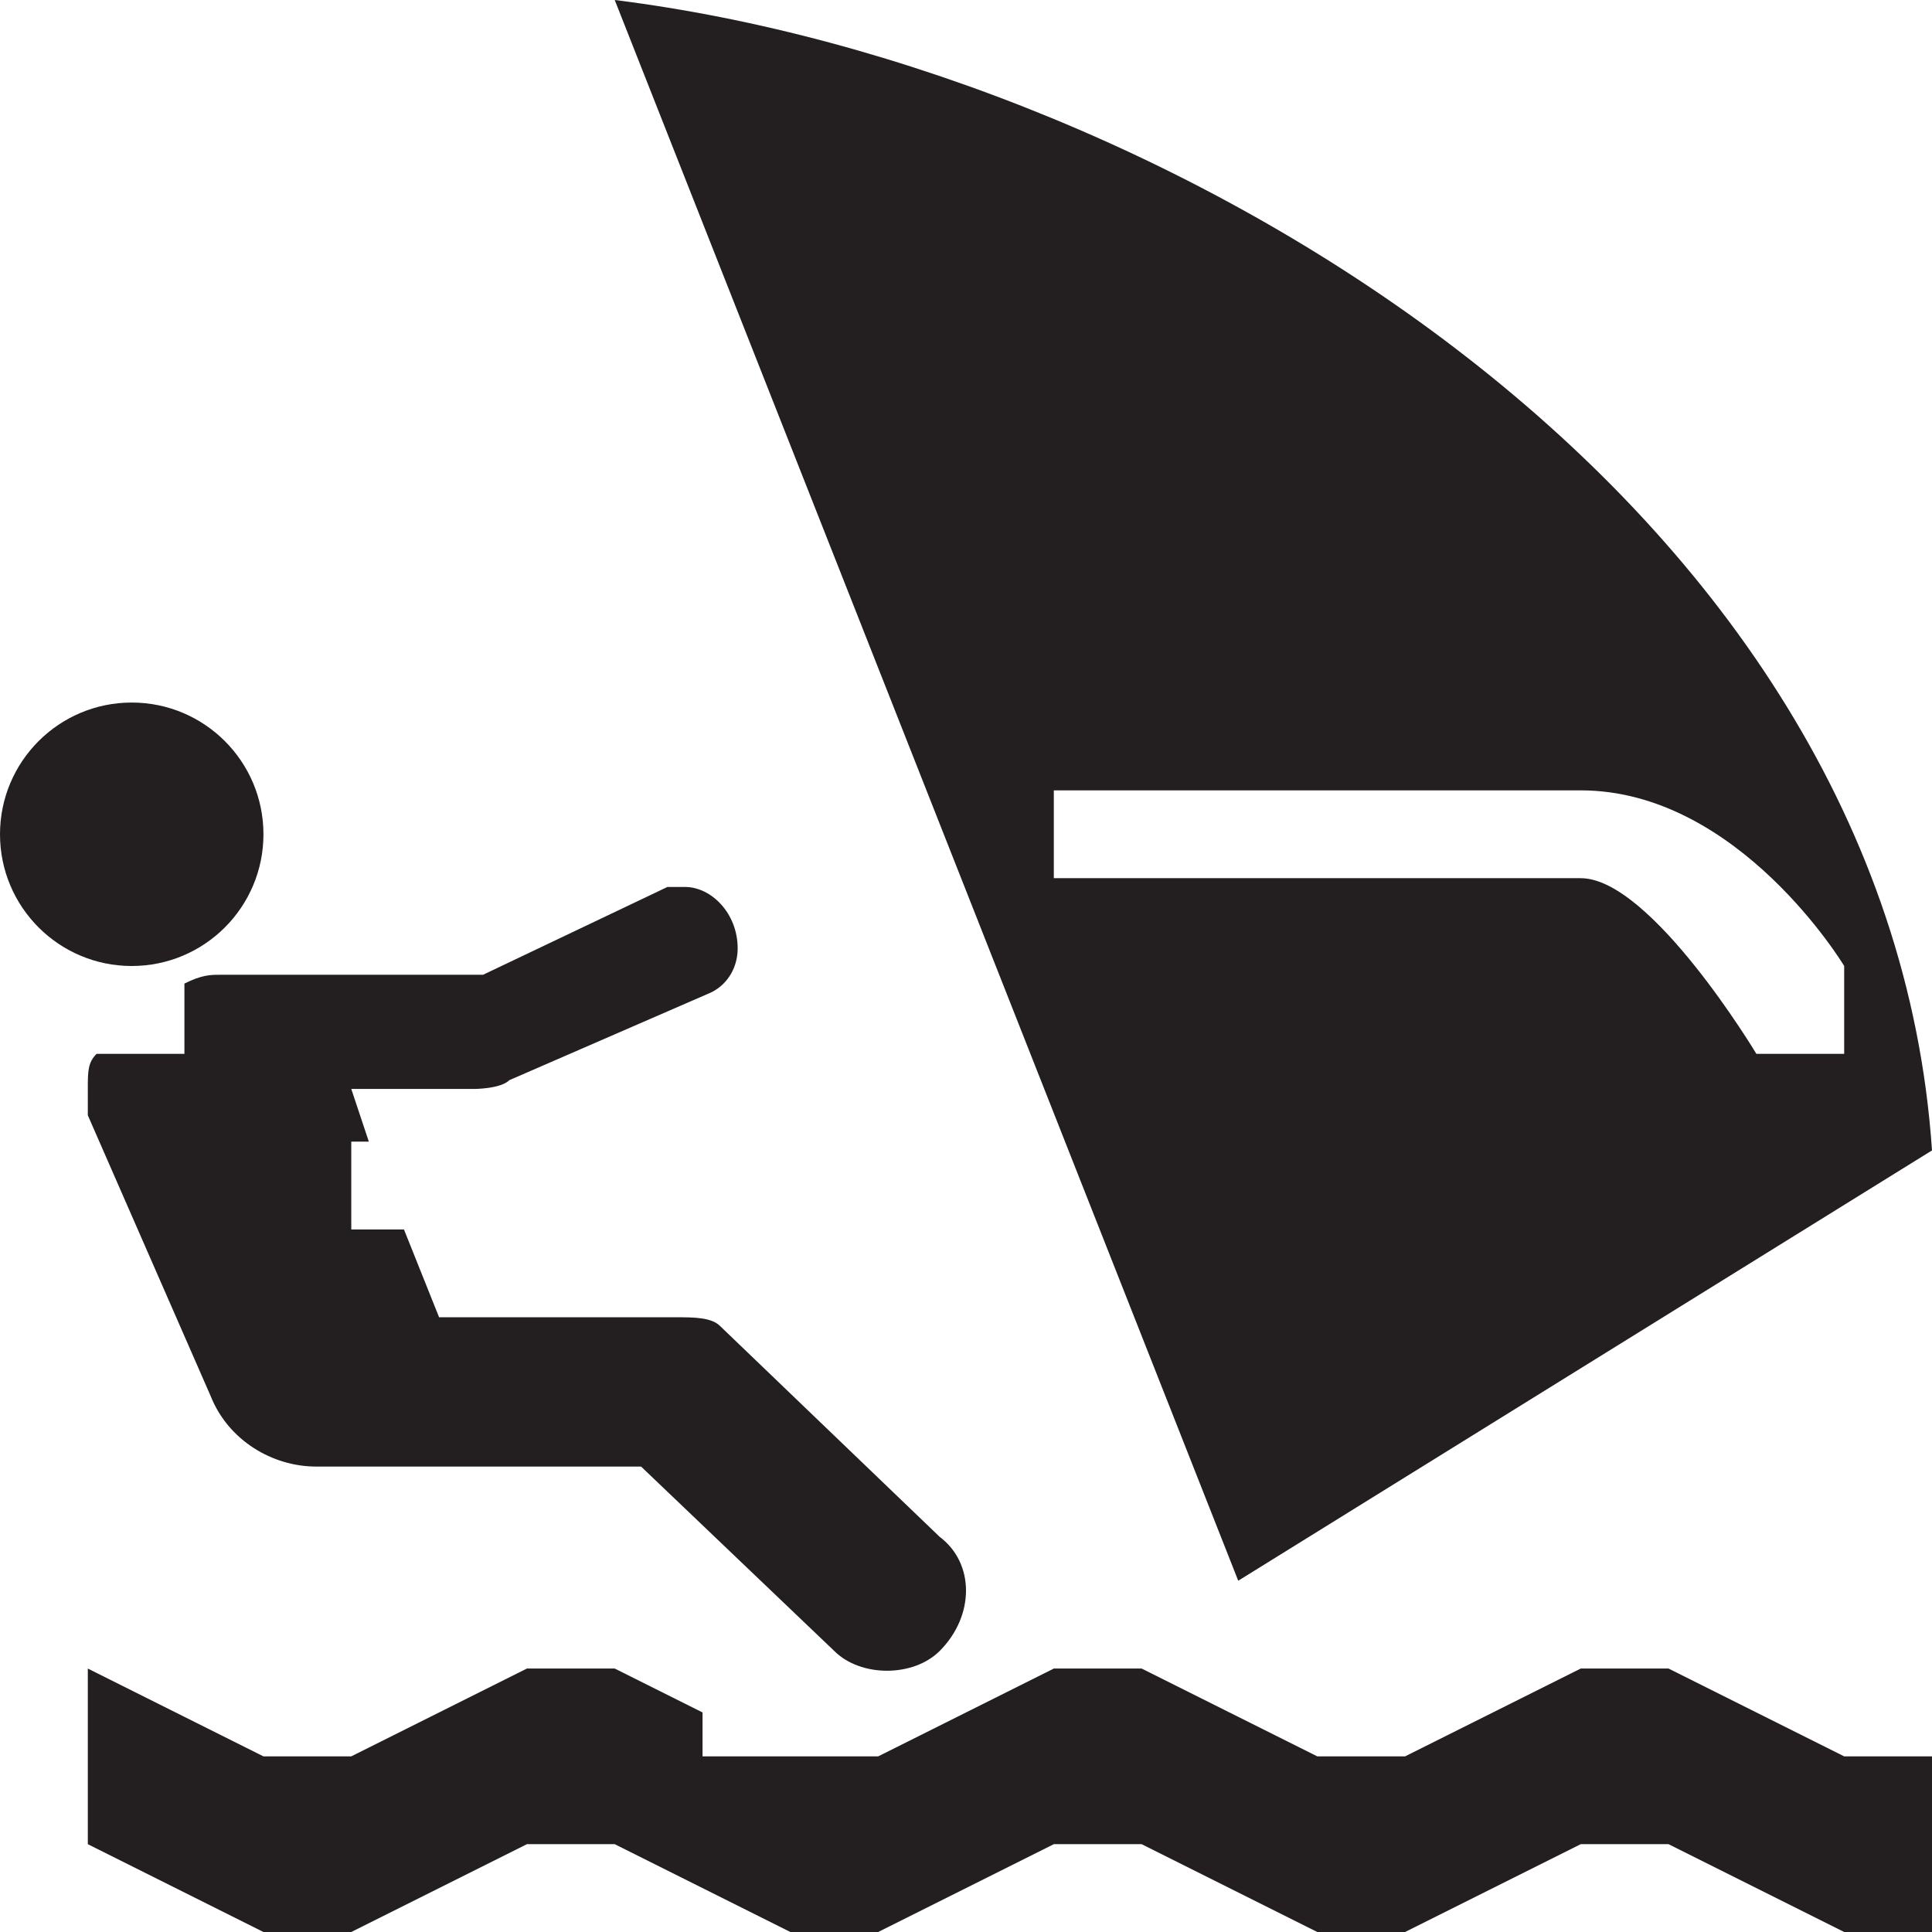
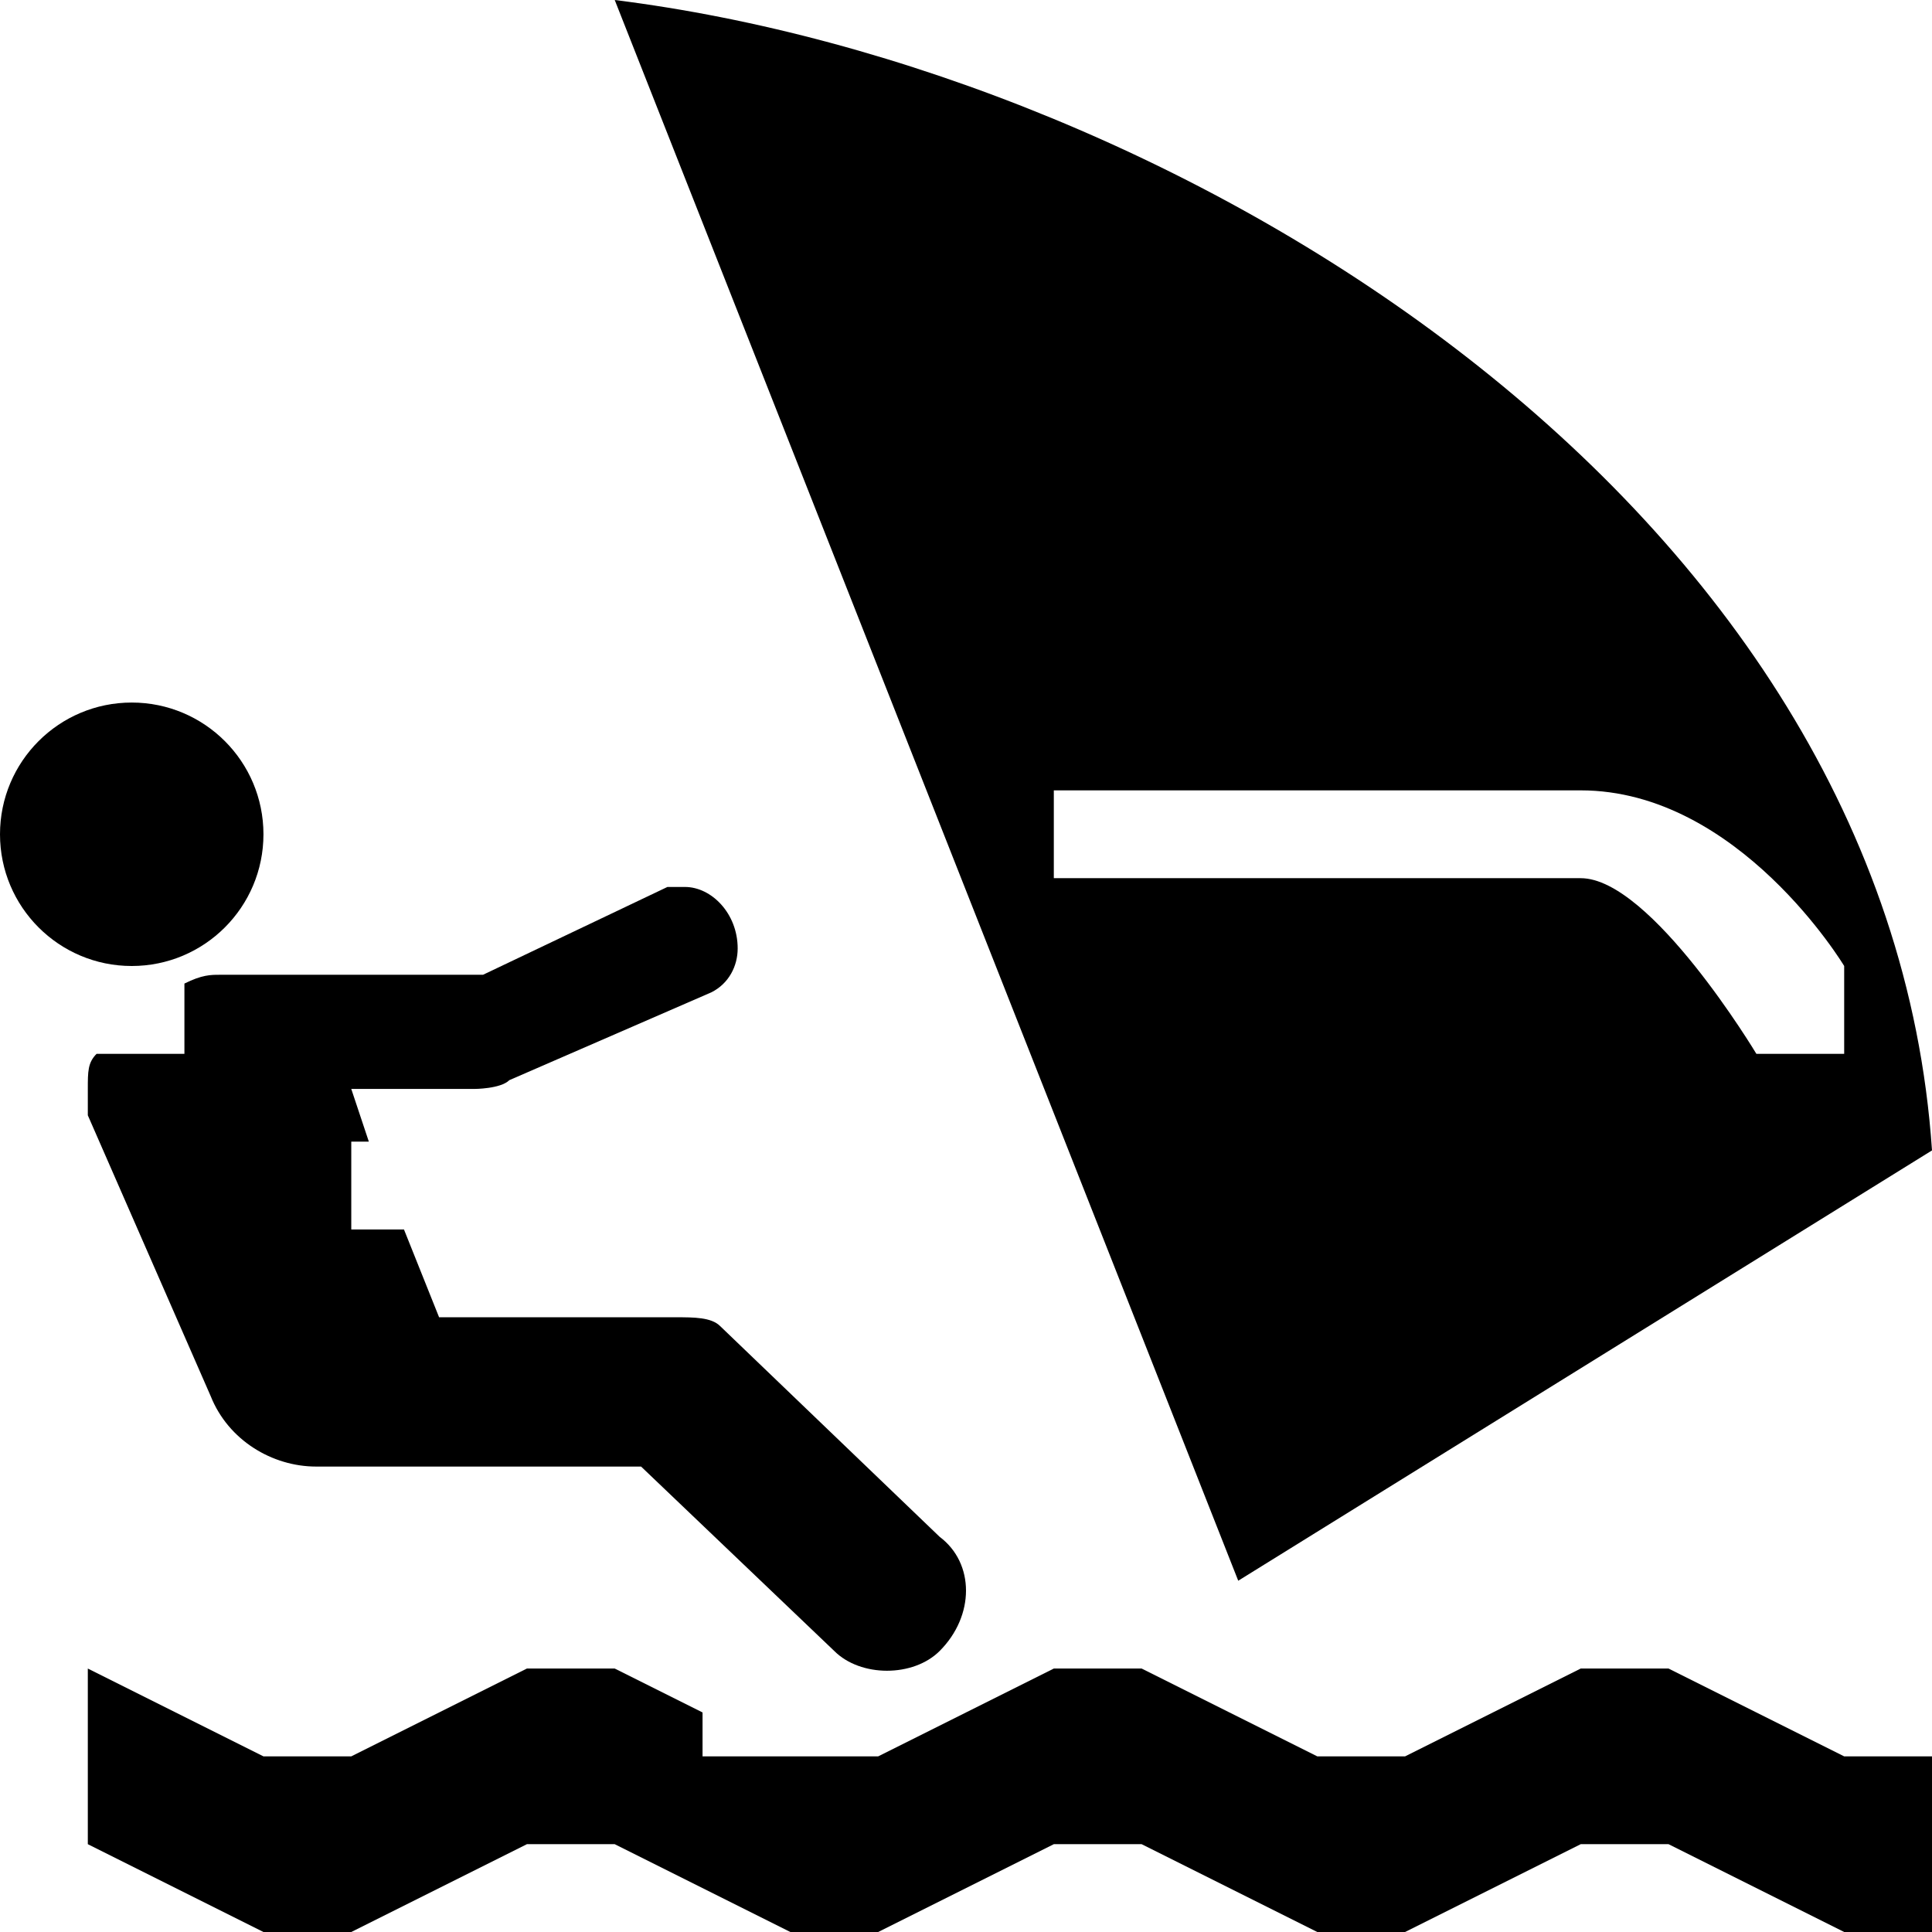
<svg xmlns="http://www.w3.org/2000/svg" version="1.1" id="Icons" x="0px" y="0px" width="22px" height="22px" viewBox="0 0 22 22" style="enable-background:new 0 0 22 22;" xml:space="preserve">
-   <polygon fill="#231F20" points="21,20 19,19 18,19 16,20 15,20 13,19 12,19 10,20 9,20 8,20 8,19.5 7,19 6,19 4,20 3,20 1,19 1,21 3,22 4,22 6,21   7,21 9,22 10,22 12,21 13,21 15,22 16,22 18,21 19,21 21,22 22,22 22,20 " />
-   <path fill="#231F20" d="M10.7,17.5l-2.5-2.4C8.1,15,7.9,15,7.7,15H5l-0.4-1H4v-1h0.2L4,12.4h1.4c0,0,0.3,0,0.4-0.1l2.3-1c0.2-0.1,0.3-0.3,0.3-0.5  c0-0.4-0.3-0.7-0.6-0.7c-0.1,0-0.2,0-0.2,0l-2.1,1h-3c-0.1,0-0.2,0-0.4,0.1V12h-1C1,12.1,1,12.2,1,12.4c0,0.1,0,0.2,0,0.3l1.4,3.2  c0.2,0.5,0.7,0.8,1.2,0.8h3.7l2.2,2.1c0.3,0.3,0.9,0.3,1.2,0C11.1,18.4,11.1,17.8,10.7,17.5z" />
-   <path fill="#231F20" d="M7,0l7.1,18l7.9-4.9C21.5,5.7,13.4,0.8,7,0z M18,10c-1.5,0-6,0-6,0V9c0,0,4.5,0,6,0c1.8,0,3,2,3,2v1h-1C20,12,18.8,10,18,10  z" />
-   <circle fill="#231F20" cx="1.5" cy="9.5" r="1.5" />
+   <polygon points="21,20 19,19 18,19 16,20 15,20 13,19 12,19 10,20 9,20 8,20 8,19.5 7,19 6,19 4,20 3,20 1,19 1,21 3,22 4,22 6,21   7,21 9,22 10,22 12,21 13,21 15,22 16,22 18,21 19,21 21,22 22,22 22,20 " />
+   <path d="M10.7,17.5l-2.5-2.4C8.1,15,7.9,15,7.7,15H5l-0.4-1H4v-1h0.2L4,12.4h1.4c0,0,0.3,0,0.4-0.1l2.3-1c0.2-0.1,0.3-0.3,0.3-0.5  c0-0.4-0.3-0.7-0.6-0.7c-0.1,0-0.2,0-0.2,0l-2.1,1h-3c-0.1,0-0.2,0-0.4,0.1V12h-1C1,12.1,1,12.2,1,12.4c0,0.1,0,0.2,0,0.3l1.4,3.2  c0.2,0.5,0.7,0.8,1.2,0.8h3.7l2.2,2.1c0.3,0.3,0.9,0.3,1.2,0C11.1,18.4,11.1,17.8,10.7,17.5z" />
+   <path d="M7,0l7.1,18l7.9-4.9C21.5,5.7,13.4,0.8,7,0z M18,10c-1.5,0-6,0-6,0V9c0,0,4.5,0,6,0c1.8,0,3,2,3,2v1h-1C20,12,18.8,10,18,10  z" />
+   <circle cx="1.5" cy="9.5" r="1.5" />
</svg>
